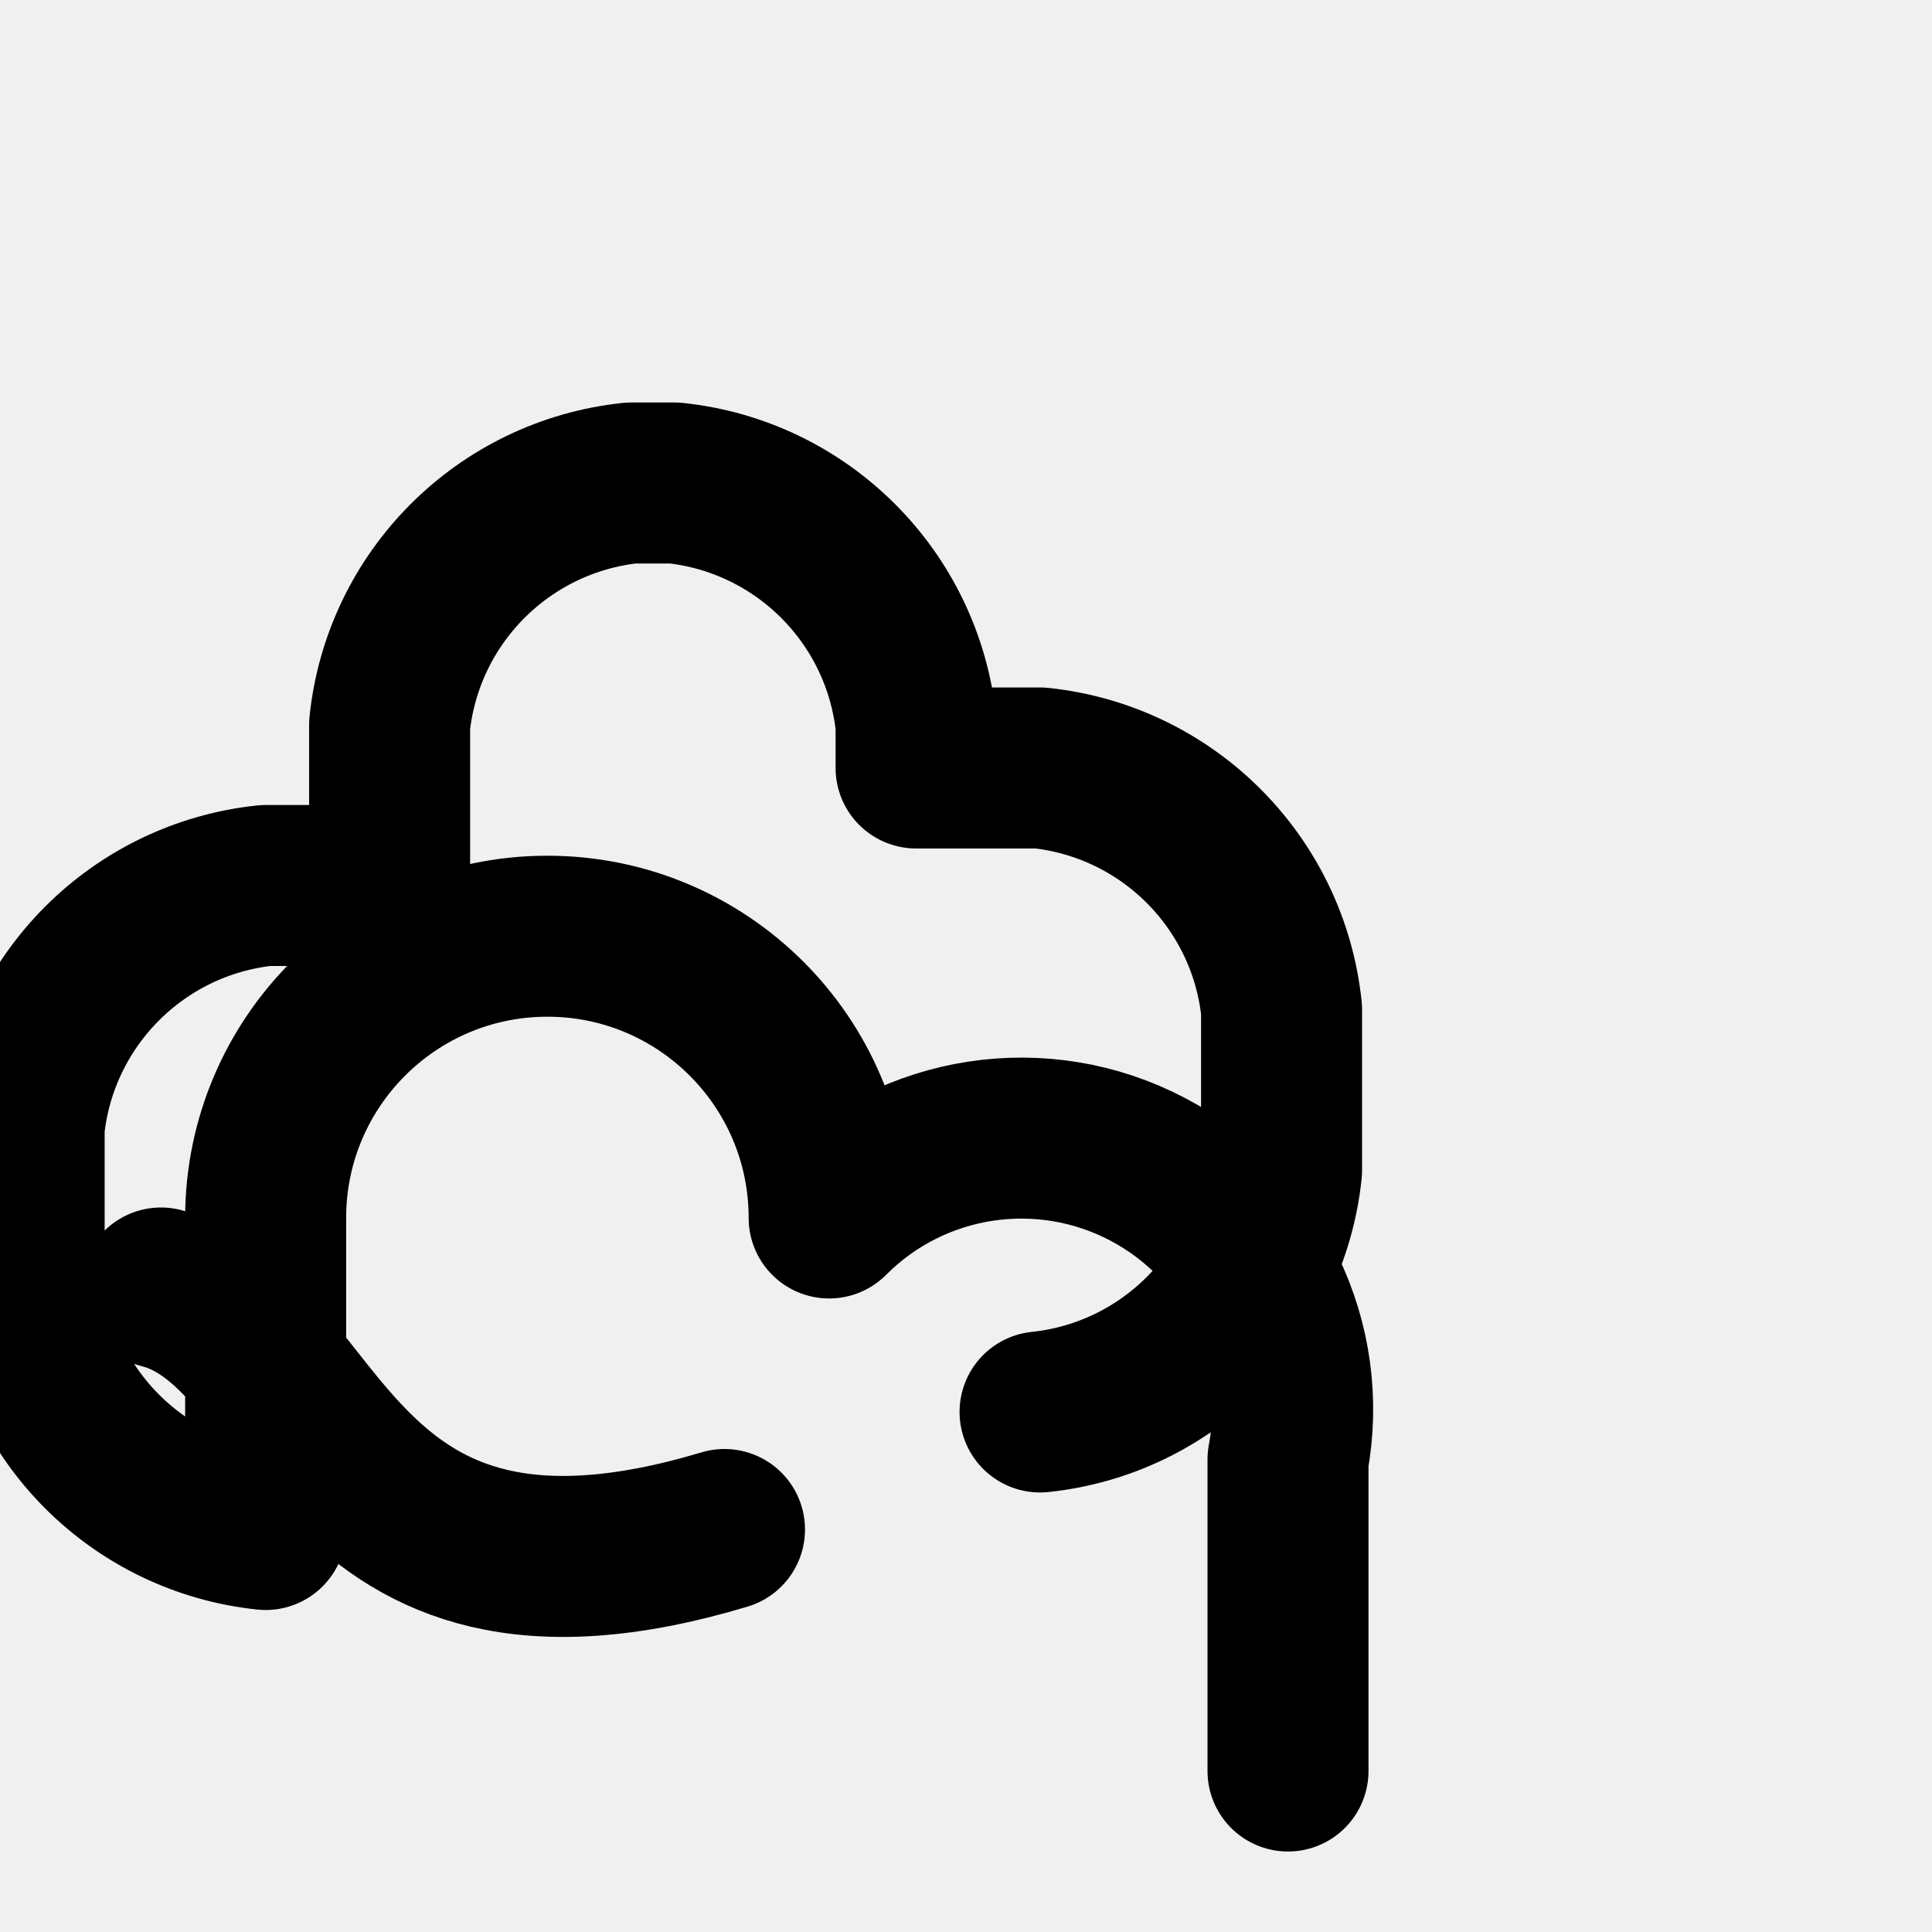
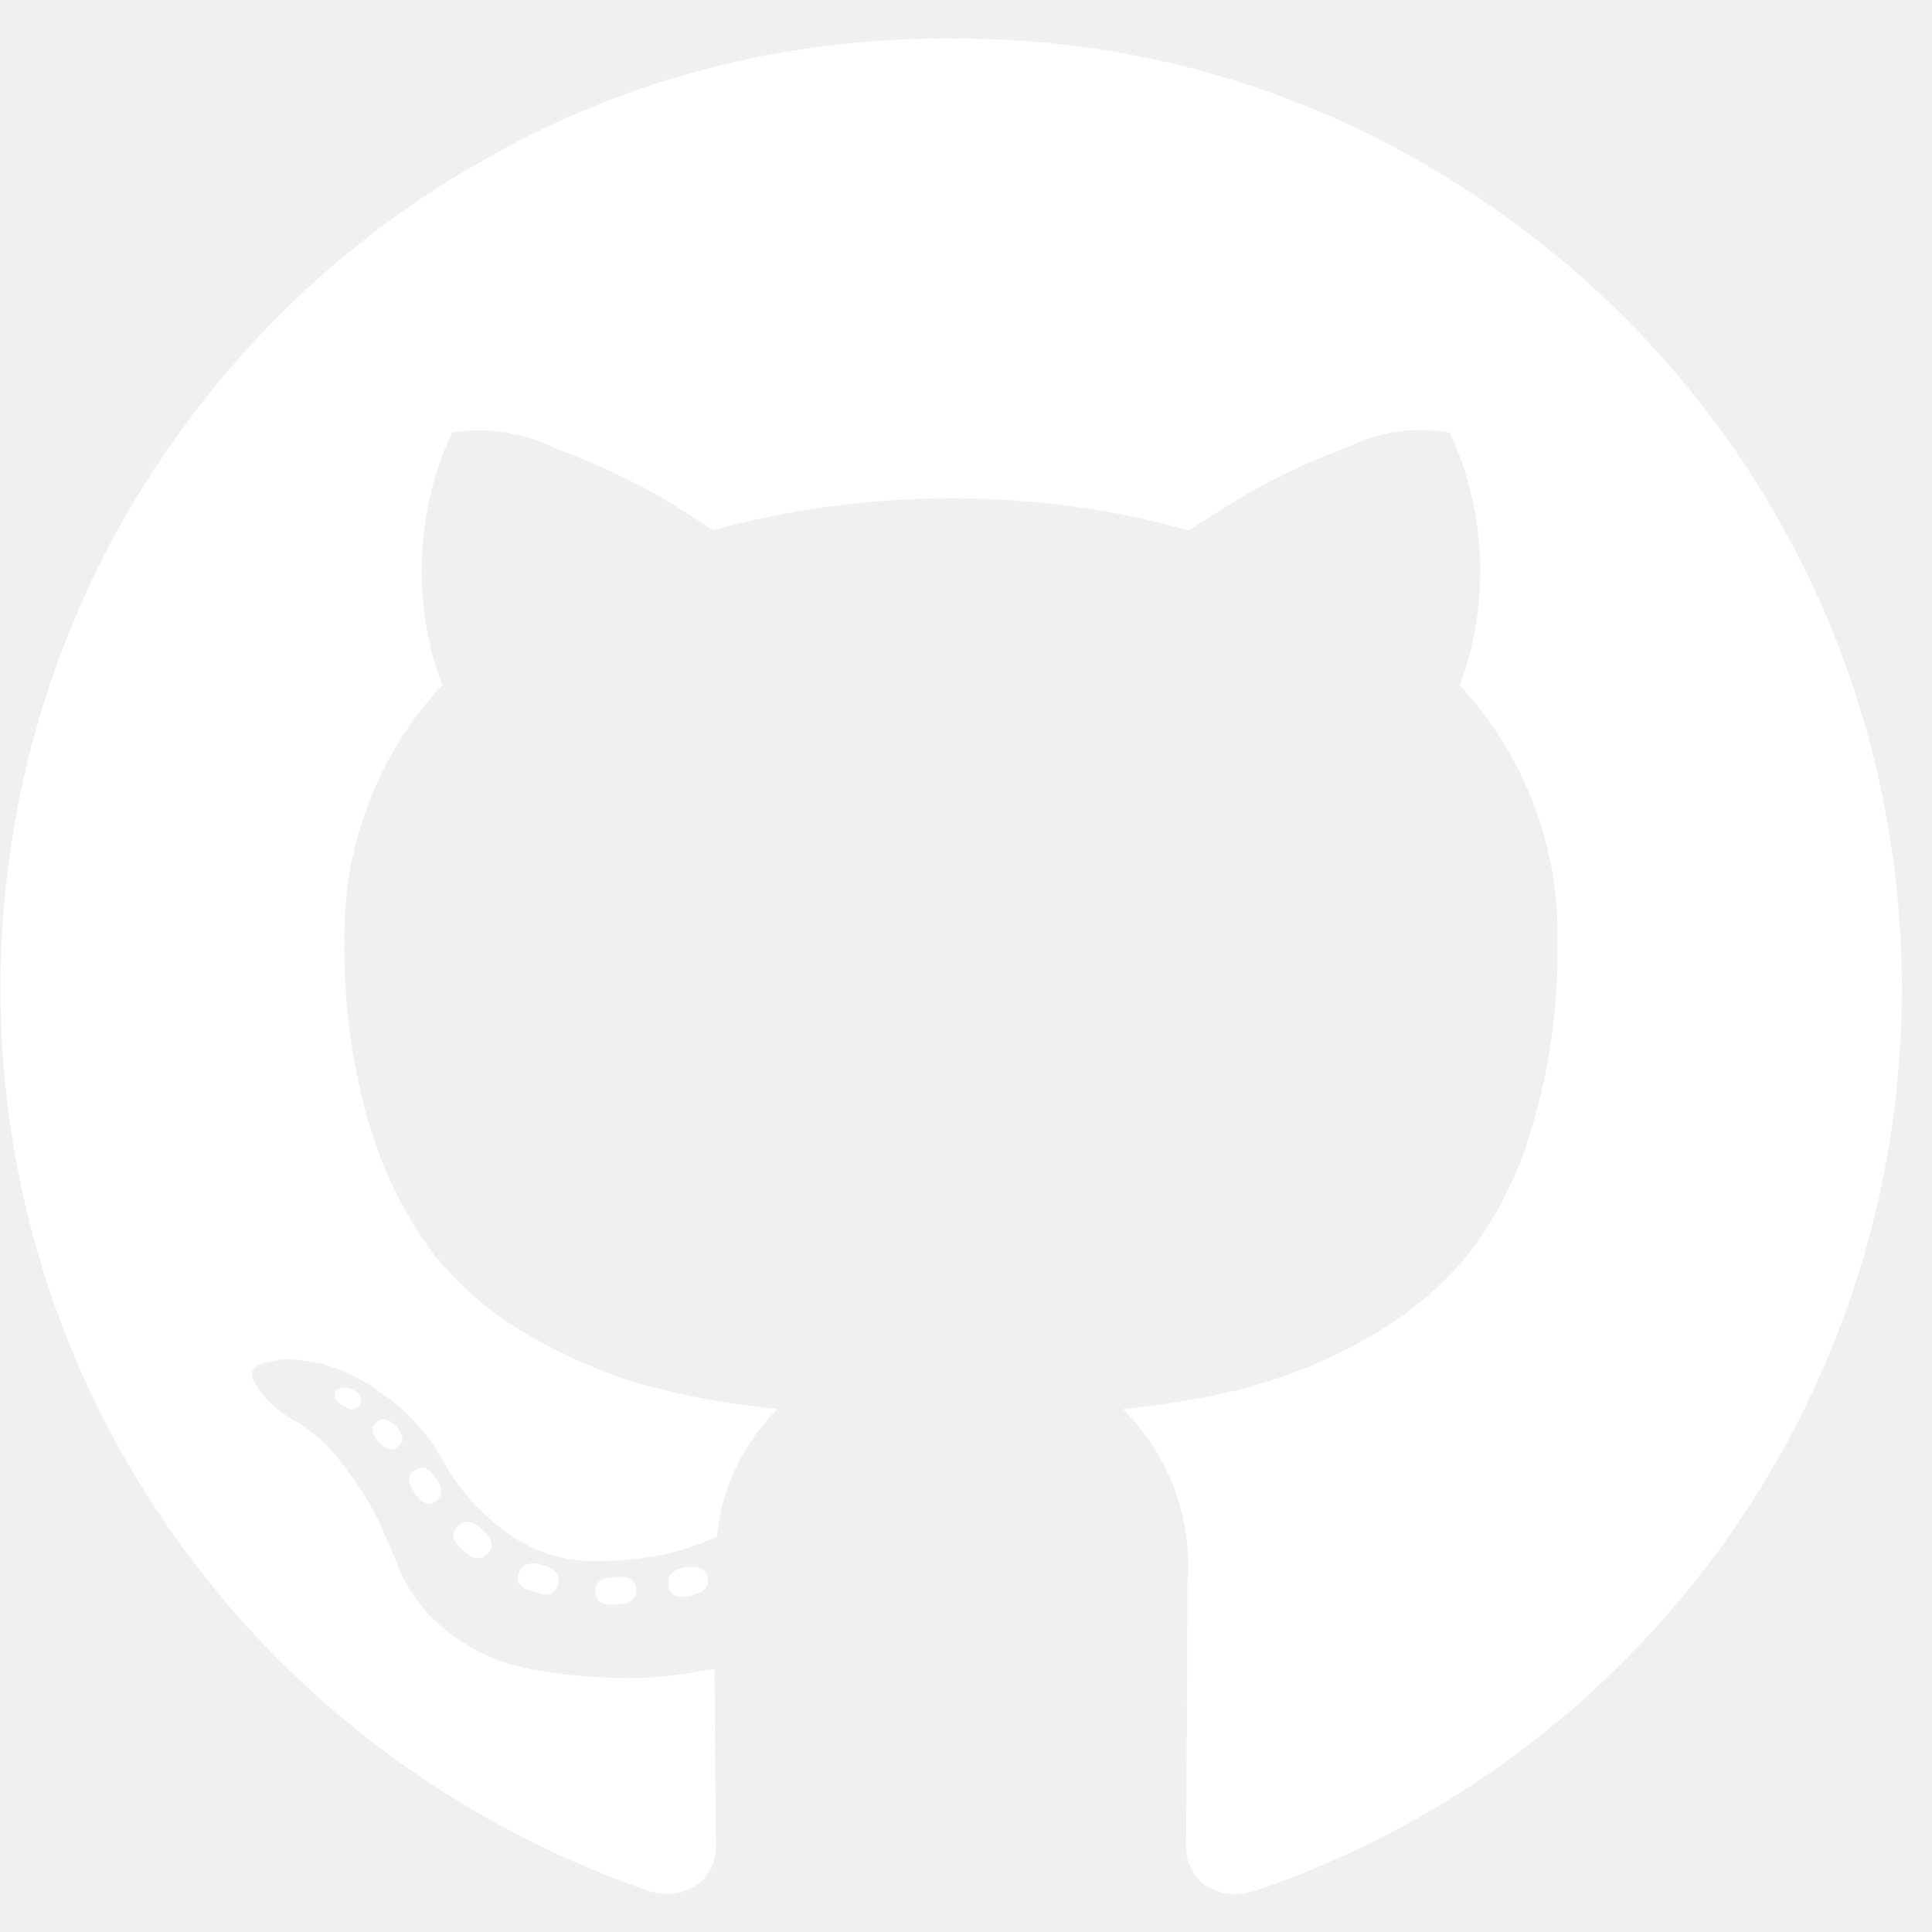
- <svg xmlns="http://www.w3.org/2000/svg" viewBox="0 0 24 24" fill="none" stroke="currentColor" stroke-width="2" stroke-linecap="round" stroke-linejoin="round">
-   <path d="M9 19c-5 1.5-5-2.5-7-3m14 6v-3.87a3.37 3.37 0 0 0-5.7-3 3.37 3.37 0 0 0-7 0v3.87a3.37 3.37 0 0 1-3-3v-2a3.37 3.37 0 0 1 3-3h1.54V9a3.37 3.37 0 0 1 3-3h.54a3.37 3.37 0 0 1 3 3v.54h1.54a3.37 3.37 0 0 1 3 3v2a3.37 3.37 0 0 1-3 3" />
+ <svg xmlns="http://www.w3.org/2000/svg" viewBox="0 -0.5 25 25" fill="white" aria-hidden="true">
+   <path d="m12.301 0h.093c2.242 0 4.34.613 6.137 1.68l-.055-.031c1.871 1.094 3.386 2.609 4.449 4.422l.031.058c1.04 1.769 1.654 3.896 1.654 6.166 0 5.406-3.483 10-8.327 11.658l-.087.026c-.063.02-.135.031-.209.031-.162 0-.312-.054-.433-.144l.002.001c-.128-.115-.208-.281-.208-.466 0-.005 0-.01 0-.014v.001q0-.048.008-1.226t.008-2.154c.007-.075.011-.161.011-.249 0-.792-.323-1.508-.844-2.025.618-.061 1.176-.163 1.718-.305l-.076.017c.573-.16 1.073-.373 1.537-.642l-.031.017c.508-.28.938-.636 1.292-1.058l.006-.007c.372-.476.663-1.036.84-1.645l.009-.035c.209-.683.329-1.468.329-2.281 0-.045 0-.091-.001-.136v.007c0-.022.001-.047.001-.072 0-1.248-.482-2.383-1.269-3.23l.003.003c.168-.44.265-.948.265-1.479 0-.649-.145-1.263-.404-1.814l.011.026c-.115-.022-.246-.035-.381-.035-.334 0-.649.078-.929.216l.012-.005c-.568.21-1.054.448-1.512.726l.038-.022-.609.384c-.922-.264-1.981-.416-3.075-.416s-2.153.152-3.157.436l.081-.02q-.256-.176-.681-.433c-.373-.214-.814-.421-1.272-.595l-.066-.022c-.293-.154-.64-.244-1.009-.244-.124 0-.246.01-.364.03l.013-.002c-.248.524-.393 1.139-.393 1.788 0 .531.097 1.04.275 1.509l-.01-.029c-.785.844-1.266 1.979-1.266 3.227 0 .025 0 .051.001.076v-.004c-.001.039-.001.084-.001.13 0 .809.12 1.591.344 2.327l-.015-.057c.189.643.476 1.202.85 1.693l-.009-.013c.354.435.782.793 1.267 1.062l.022.011c.432.252.933.465 1.46.614l.046.011c.466.125 1.024.227 1.595.284l.046.004c-.431.428-.718 1-.784 1.638l-.001.012c-.207.101-.448.183-.699.236l-.021.004c-.256.051-.549.08-.85.08-.022 0-.044 0-.066 0h.003c-.394-.008-.756-.136-1.055-.348l.006.004c-.371-.259-.671-.595-.881-.986l-.007-.015c-.198-.336-.459-.614-.768-.827l-.009-.006c-.225-.169-.49-.301-.776-.38l-.016-.004-.32-.048c-.023-.002-.05-.003-.077-.003-.14 0-.273.028-.394.077l.007-.003q-.128.072-.08.184c.039.086.087.16.145.225l-.001-.001c.061.072.13.135.205.19l.003.002.112.08c.283.148.516.354.693.603l.004.006c.191.237.359.505.494.792l.01.024.16.368c.135.402.38.738.7.981l.005.004c.3.234.662.402 1.057.478l.016.002c.33.064.714.104 1.106.112h.007c.045.002.097.002.15.002.261 0 .517-.021.767-.062l-.027.004.368-.064q0 .609.008 1.418t.008.873v.014c0 .185-.08.351-.208.466h-.001c-.119.089-.268.143-.431.143-.075 0-.147-.011-.214-.032l.005.001c-4.929-1.689-8.409-6.283-8.409-11.69 0-2.268.612-4.393 1.681-6.219l-.032.058c1.094-1.871 2.609-3.386 4.422-4.449l.058-.031c1.739-1.034 3.835-1.645 6.073-1.645h.098-.005zm-7.64 17.666q.048-.112-.112-.192-.16-.048-.208.032-.048.112.112.192.144.096.208-.032zm.497.545q.112-.08-.032-.256-.16-.144-.256-.048-.112.08.032.256.159.157.256.047zm.48.72q.144-.112 0-.304-.128-.208-.272-.096-.144.08 0 .288t.272.112zm.672.673q.128-.128-.064-.304-.192-.192-.32-.048-.144.128.064.304.192.192.32.044zm.913.4q.048-.176-.208-.256-.24-.064-.304.112t.208.24q.24.097.304-.096zm1.009.08q0-.208-.272-.176-.256 0-.256.176 0 .208.272.176.256.001.256-.175zm.929-.16q-.032-.176-.288-.144-.256.048-.224.24t.288.128.225-.224z" />
</svg>
